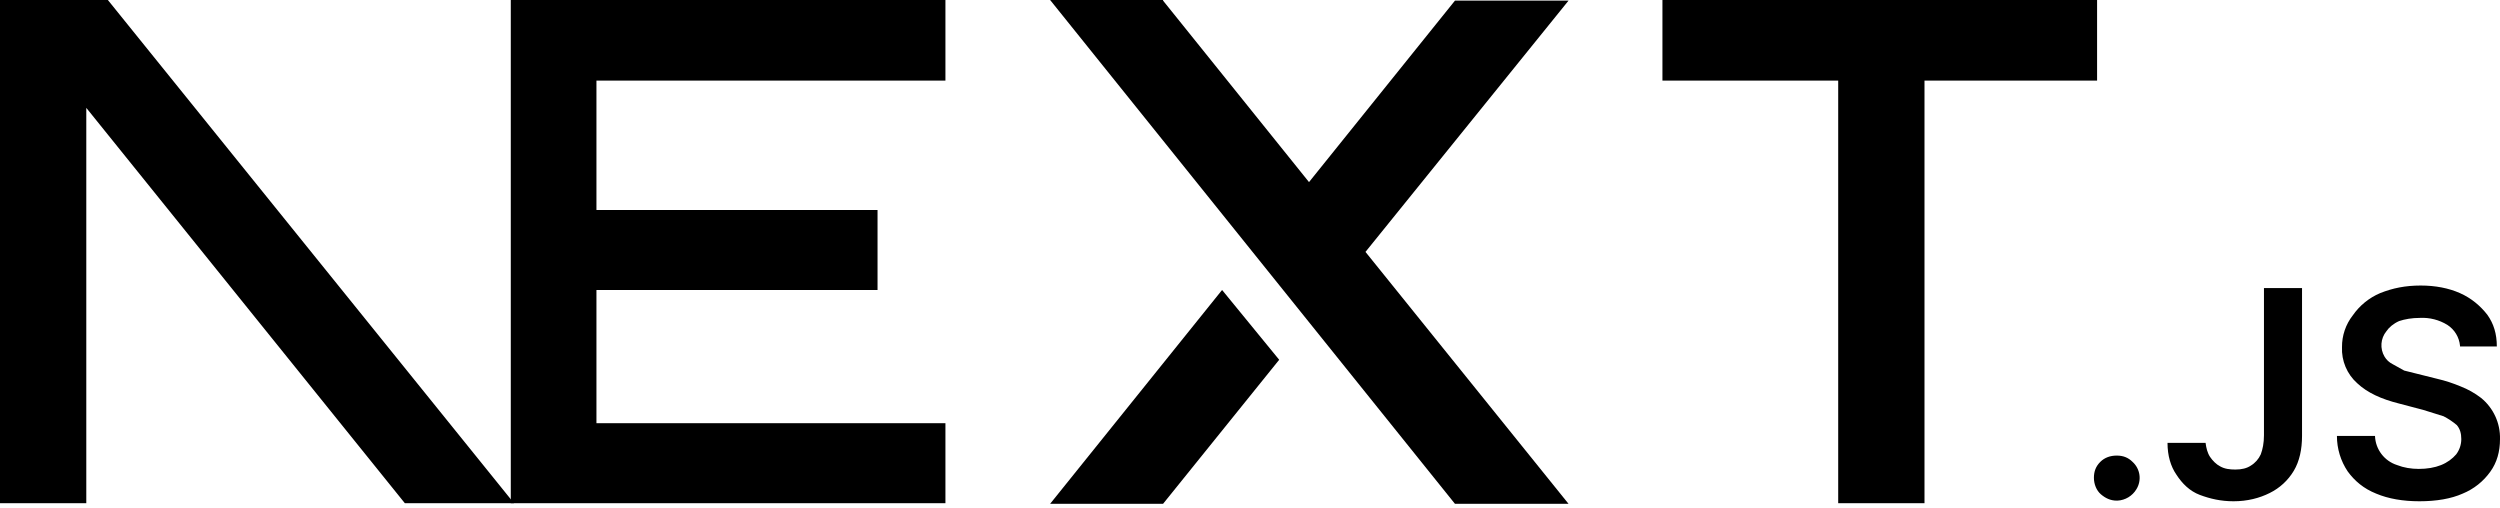
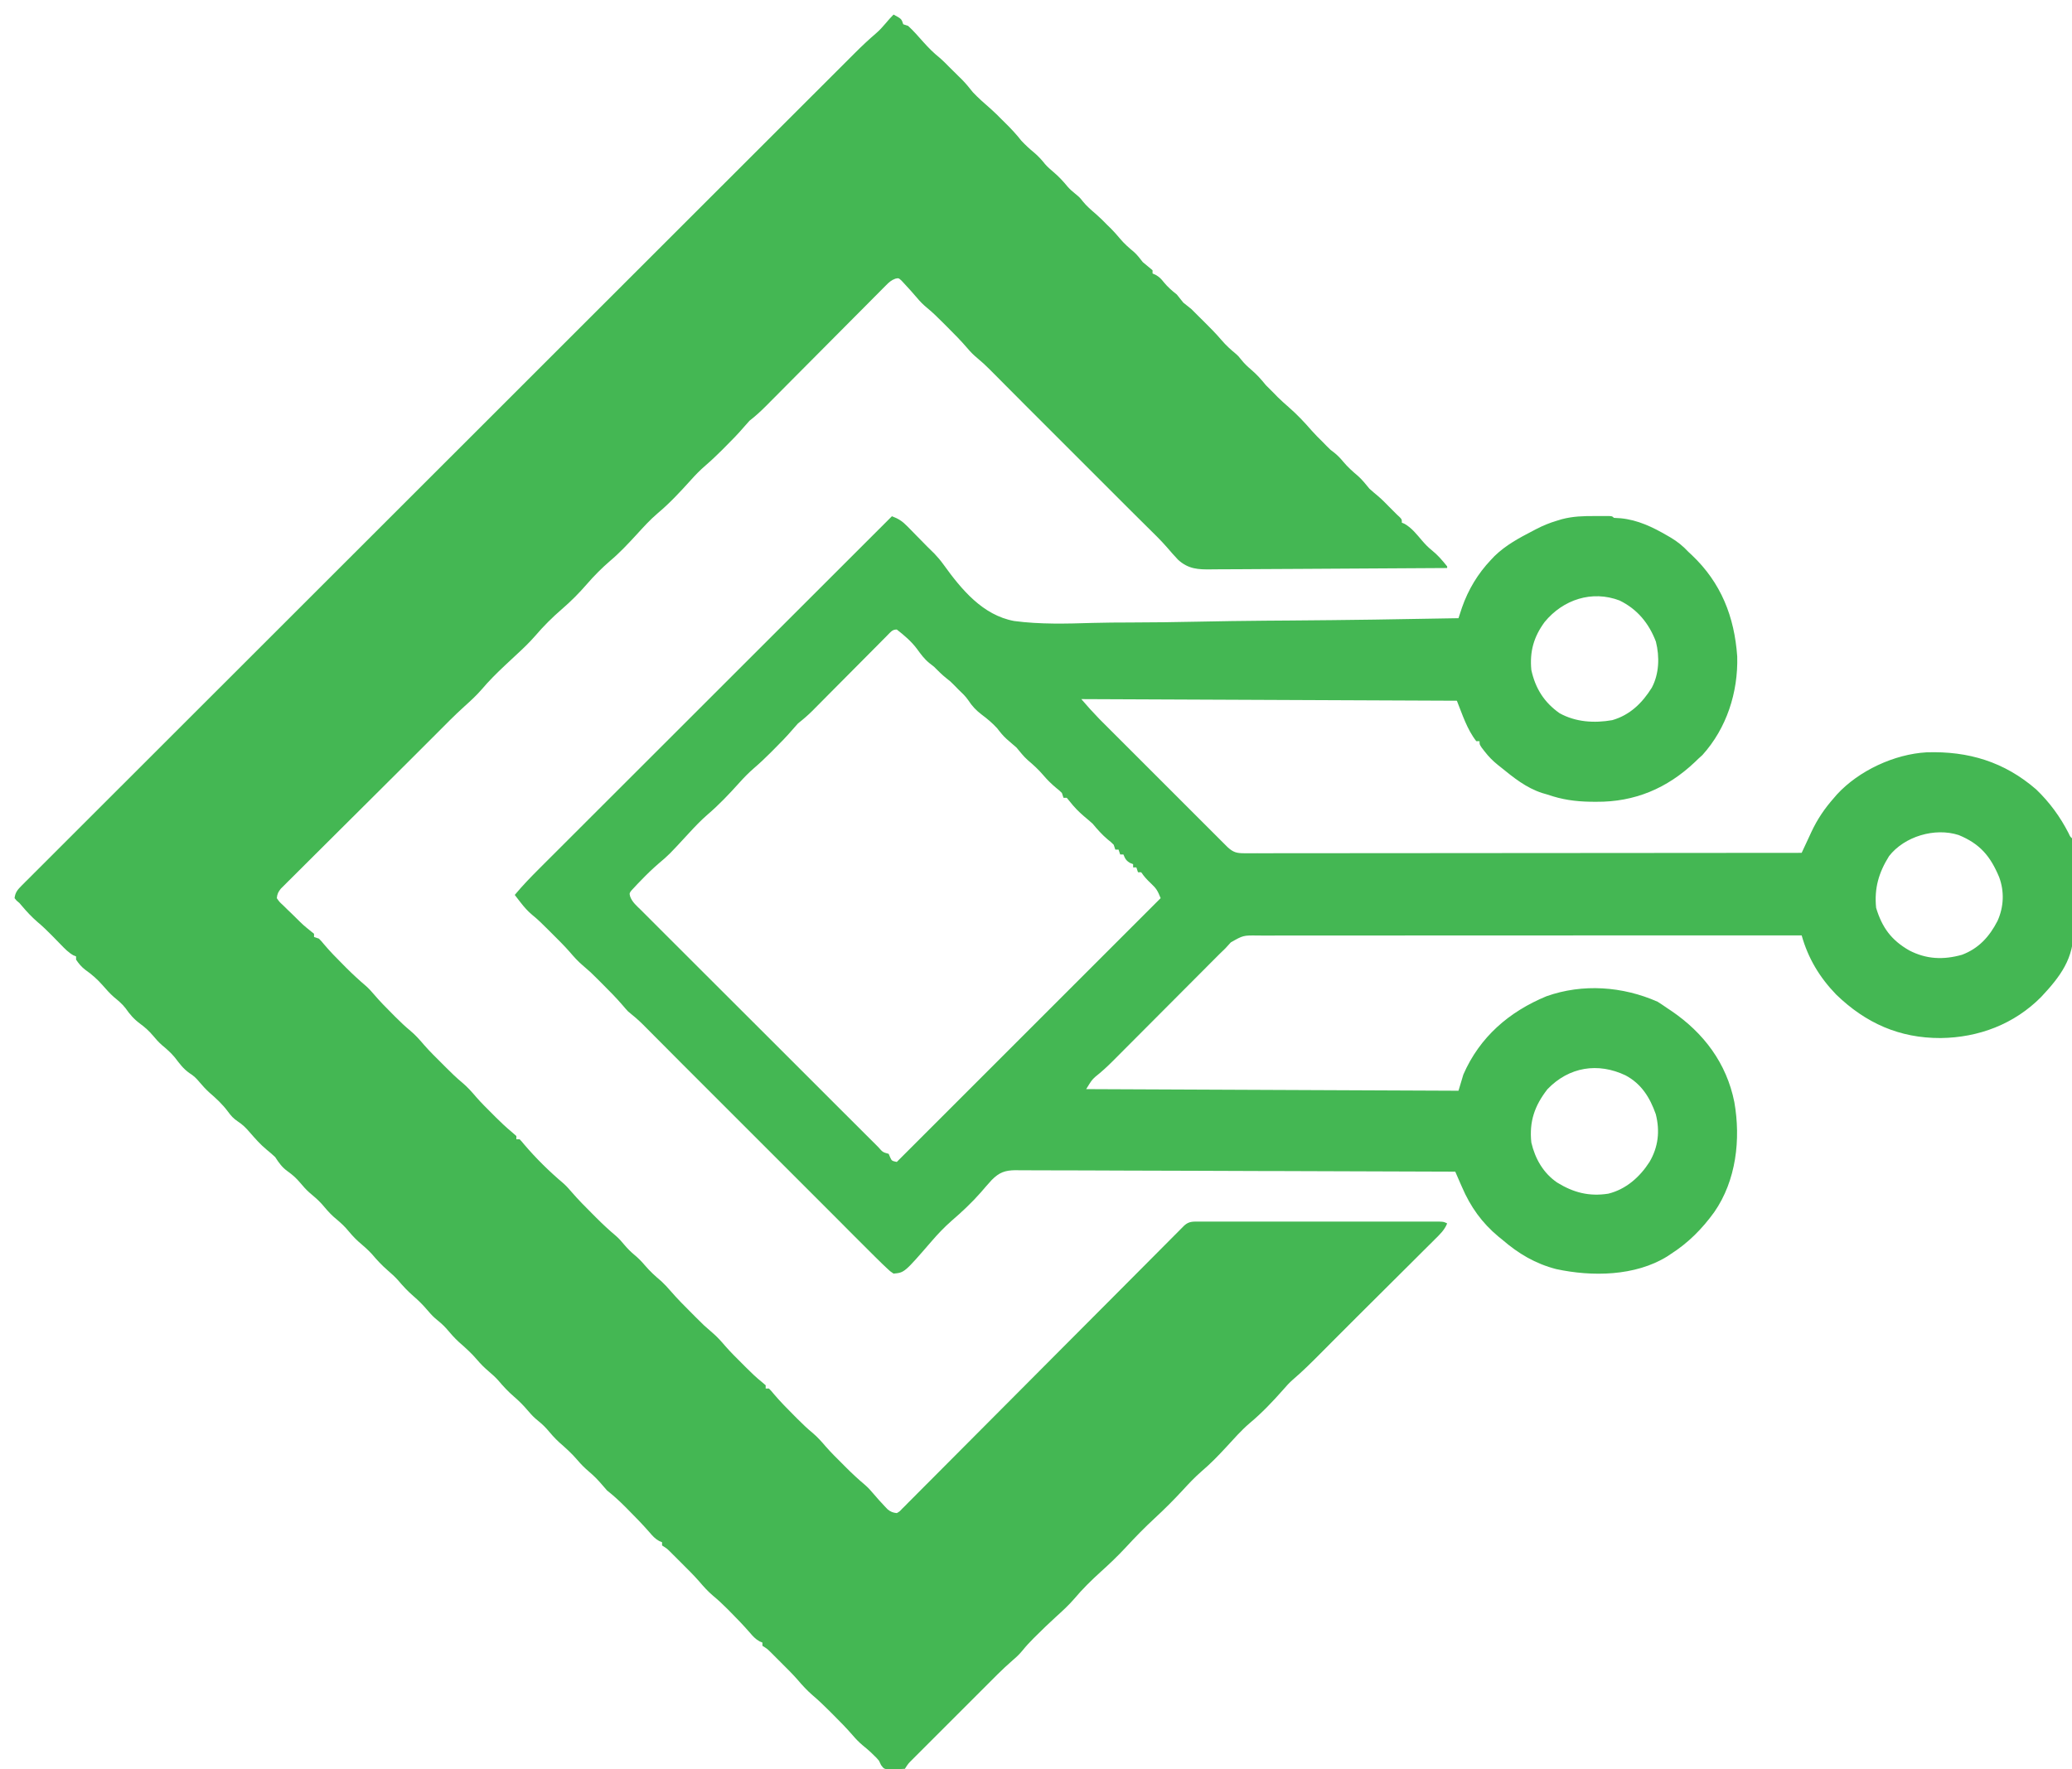
- <svg xmlns="http://www.w3.org/2000/svg" fill="none" viewBox="0 0 394 80">
-   <path fill="#000" d="M262 0h68.5v12.7h-27.2v66.6h-13.6V12.7H262V0ZM149 0v12.7H94v20.4h44.3v12.6H94v21h55v12.6H80.5V0h68.7zm34.3 0h-17.8l63.8 79.4h17.9l-32-39.7 32-39.6h-17.9l-23 28.6-23-28.6zm18.3 56.7-9-11-27.1 33.7h17.8l18.3-22.7z" />
-   <path fill="#000" d="M81 79.3 17 0H0v79.3h13.6V17l50.2 62.3H81Zm252.6-.4c-1 0-1.8-.4-2.5-1s-1.1-1.6-1.1-2.6.3-1.8 1-2.5 1.6-1 2.6-1 1.8.3 2.5 1a3.4 3.4 0 0 1 .6 4.3 3.7 3.7 0 0 1-3 1.8zm23.2-33.5h6v23.3c0 2.1-.4 4-1.3 5.5a9.1 9.1 0 0 1-3.8 3.5c-1.6.8-3.5 1.3-5.7 1.3-2 0-3.7-.4-5.3-1s-2.8-1.8-3.7-3.2c-.9-1.3-1.4-3-1.4-5h6c.1.8.3 1.6.7 2.2s1 1.2 1.6 1.5c.7.4 1.5.5 2.4.5 1 0 1.8-.2 2.4-.6a4 4 0 0 0 1.6-1.8c.3-.8.5-1.8.5-3V45.5zm30.9 9.1a4.4 4.4 0 0 0-2-3.3 7.5 7.5 0 0 0-4.3-1.1c-1.3 0-2.4.2-3.3.5-.9.4-1.6 1-2 1.6a3.5 3.5 0 0 0-.3 4c.3.5.7.9 1.3 1.2l1.8 1 2 .5 3.2.8c1.3.3 2.5.7 3.7 1.2a13 13 0 0 1 3.2 1.8 8.1 8.1 0 0 1 3 6.5c0 2-.5 3.7-1.5 5.1a10 10 0 0 1-4.4 3.5c-1.8.8-4.1 1.2-6.8 1.2-2.6 0-4.9-.4-6.8-1.2-2-.8-3.4-2-4.5-3.5a10 10 0 0 1-1.7-5.6h6a5 5 0 0 0 3.5 4.6c1 .4 2.2.6 3.4.6 1.3 0 2.5-.2 3.5-.6 1-.4 1.8-1 2.4-1.7a4 4 0 0 0 .8-2.4c0-.9-.2-1.6-.7-2.2a11 11 0 0 0-2.1-1.4l-3.2-1-3.8-1c-2.8-.7-5-1.7-6.6-3.2a7.2 7.2 0 0 1-2.4-5.7 8 8 0 0 1 1.7-5 10 10 0 0 1 4.3-3.5c2-.8 4-1.2 6.4-1.2 2.3 0 4.4.4 6.2 1.2 1.8.8 3.2 2 4.3 3.4 1 1.4 1.5 3 1.5 5h-5.8z" />
+ <svg xmlns="http://www.w3.org/2000/svg" version="1.1" width="1280" height="1093">
+   <path d="M0 0 C4.88 2.63 4.88 2.63 6 6 C6.99 6.33 7.98 6.66 9 7 C12.38 10.09 15.34 13.51 18.38 16.94 C21.5 20.43 24.64 23.62 28.3 26.55 C30.67 28.57 32.81 30.79 35 33 C35.84 33.83 36.67 34.65 37.54 35.5 C38.37 36.33 39.2 37.15 40.06 38 C40.9 38.83 41.74 39.65 42.6 40.5 C44.9 42.9 46.95 45.39 49 48 C52.49 51.69 56.26 54.99 60.09 58.32 C62.5 60.45 64.75 62.7 67 65 C67.64 65.63 68.28 66.26 68.94 66.91 C72.55 70.46 75.88 74.01 79 78 C81.55 80.69 84.12 83.1 87 85.44 C89.55 87.62 91.51 89.79 93.59 92.4 C95.24 94.27 97.04 95.83 98.94 97.44 C102.18 100.19 104.87 103.1 107.56 106.38 C108.98 107.98 110.45 109.29 112.12 110.62 C115 113 115 113 116.88 115.38 C119.33 118.41 122.09 120.77 125.05 123.3 C127.49 125.42 129.75 127.69 132 130 C132.8 130.78 133.61 131.57 134.44 132.38 C136.37 134.35 138.12 136.32 139.88 138.44 C142.47 141.52 145.31 144.04 148.41 146.6 C150.57 148.5 152.21 150.75 154 153 C155.07 153.92 156.15 154.81 157.25 155.69 C158.16 156.45 159.07 157.21 160 158 C160 158.66 160 159.32 160 160 C160.6 160.26 161.2 160.52 161.82 160.79 C164.15 162.08 165.3 163.29 166.94 165.38 C169.38 168.36 171.97 170.61 175 173 C176.33 174.67 177.67 176.33 179 178 C180.65 179.35 182.32 180.69 184 182 C185.68 183.66 187.34 185.32 189 187 C189.8 187.79 190.6 188.58 191.43 189.39 C195.32 193.24 199.14 197.08 202.69 201.25 C205.38 204.4 208.26 207.01 211.45 209.64 C213 211 213 211 214.94 213.44 C216.82 215.78 218.66 217.5 220.94 219.44 C224.4 222.4 227.15 225.46 230 229 C231.65 230.69 233.31 232.35 235 234 C235.76 234.78 236.53 235.57 237.31 236.38 C239.49 238.5 241.7 240.51 244 242.5 C249.2 247.02 253.8 251.88 258.3 257.08 C260.44 259.49 262.69 261.75 265 264 C265.83 264.85 266.65 265.69 267.5 266.56 C269.91 269 269.91 269 272.44 270.88 C274.56 272.63 276.08 274.21 277.81 276.31 C280.63 279.71 283.77 282.46 287.12 285.31 C289.71 287.64 291.78 290.33 294 293 C295.73 294.57 297.51 296.07 299.3 297.56 C301.68 299.57 303.83 301.77 306 304 C306.87 304.87 307.73 305.73 308.62 306.62 C309.41 307.41 310.19 308.19 311 309 C311.9 309.84 311.9 309.84 312.81 310.69 C314 312 314 312 314 314 C314.84 314.34 314.84 314.34 315.69 314.69 C320.13 317.21 323.21 321.23 326.5 325.06 C328.43 327.3 330.18 329.15 332.5 331 C336.13 333.9 339.11 337.37 342 341 C342 341.33 342 341.66 342 342 C321.42 342.16 300.85 342.29 280.27 342.36 C270.72 342.4 261.17 342.45 251.61 342.53 C243.28 342.6 234.95 342.64 226.62 342.66 C222.21 342.67 217.81 342.69 213.4 342.74 C209.24 342.79 205.09 342.8 200.94 342.79 C199.42 342.79 197.9 342.81 196.38 342.83 C188.15 342.97 182.08 342.66 175.75 336.87 C173.41 334.37 171.11 331.84 168.91 329.2 C164.98 324.67 160.63 320.53 156.38 316.31 C155.45 315.39 154.52 314.47 153.56 313.51 C151.84 311.8 150.11 310.08 148.38 308.37 C145.92 305.92 143.46 303.46 141 301 C140.08 300.08 139.16 299.16 138.22 298.22 C87.87 247.87 87.87 247.87 86.4 246.4 C85.09 245.09 83.79 243.79 82.48 242.49 C80.24 240.24 78.01 238 75.78 235.75 C73.61 233.57 71.44 231.39 69.27 229.22 C68.13 228.07 67 226.93 65.86 225.78 C64.2 224.11 62.54 222.45 60.88 220.78 C60.38 220.28 59.88 219.77 59.36 219.25 C56.94 216.83 54.49 214.54 51.84 212.37 C49.51 210.42 47.62 208.59 45.69 206.26 C41.67 201.55 37.33 197.18 32.94 192.81 C32.16 192.03 31.38 191.25 30.58 190.45 C27.37 187.24 24.17 184.06 20.65 181.19 C18.36 179.3 16.51 177.47 14.62 175.19 C12.07 172.22 9.5 169.29 6.81 166.44 C5.86 165.41 5.86 165.41 4.89 164.37 C3.13 162.77 3.13 162.77 1.11 163.21 C-1.42 164.16 -2.7 165.33 -4.6 167.24 C-5.3 167.94 -5.99 168.63 -6.71 169.35 C-7.46 170.11 -8.22 170.88 -8.99 171.67 C-9.8 172.47 -10.6 173.28 -11.42 174.1 C-14.08 176.77 -16.73 179.44 -19.37 182.11 C-21.21 183.96 -23.06 185.81 -24.9 187.66 C-29.26 192.04 -33.62 196.42 -37.97 200.81 C-46.22 209.13 -54.49 217.43 -62.75 225.73 C-65.46 228.46 -68.17 231.19 -70.88 233.92 C-72.55 235.59 -74.21 237.27 -75.88 238.94 C-77 240.08 -77 240.08 -78.16 241.25 C-81.63 244.73 -85.09 248 -89 251 C-90.14 252.22 -91.25 253.47 -92.32 254.75 C-96 259.05 -99.92 263.07 -103.94 267.06 C-104.6 267.73 -105.27 268.4 -105.95 269.09 C-109.26 272.39 -112.62 275.58 -116.17 278.64 C-119.49 281.5 -122.4 284.48 -125.31 287.75 C-131.78 294.93 -138.39 302.04 -145.81 308.25 C-150.53 312.26 -154.63 316.85 -158.81 321.41 C-163.97 327.02 -169.17 332.58 -175 337.5 C-180.19 341.99 -184.95 346.74 -189.44 351.94 C-194.24 357.49 -199.37 362.64 -204.94 367.44 C-210.79 372.49 -216.23 377.91 -221.25 383.79 C-225.03 388.14 -229.14 392.04 -233.38 395.94 C-234.88 397.34 -236.39 398.75 -237.89 400.15 C-238.6 400.82 -239.32 401.48 -240.05 402.17 C-245.05 406.86 -249.88 411.64 -254.31 416.88 C-257.61 420.71 -261.26 424.05 -265.02 427.43 C-271.32 433.13 -277.27 439.19 -283.25 445.23 C-288.41 450.44 -293.61 455.6 -298.81 460.77 C-307.74 469.64 -316.65 478.52 -325.56 487.41 C-330.95 492.78 -336.35 498.15 -341.75 503.52 C-346.47 508.21 -351.19 512.91 -355.9 517.61 C-358.39 520.1 -360.88 522.58 -363.38 525.06 C-366.16 527.82 -368.93 530.59 -371.7 533.36 C-372.53 534.18 -373.36 535 -374.22 535.85 C-374.97 536.6 -375.72 537.36 -376.5 538.14 C-377.15 538.79 -377.81 539.44 -378.49 540.12 C-380.11 542.14 -380.75 543.42 -381 546 C-379.43 548.28 -379.43 548.28 -377.08 550.44 C-376.24 551.27 -375.4 552.1 -374.53 552.96 C-373.18 554.25 -373.18 554.25 -371.81 555.56 C-370.94 556.43 -370.06 557.29 -369.15 558.18 C-364.64 562.65 -364.64 562.65 -359.71 566.64 C-359.15 567.09 -358.58 567.54 -358 568 C-358 568.66 -358 569.32 -358 570 C-357.01 570.33 -356.02 570.66 -355 571 C-353.45 572.56 -353.45 572.56 -351.81 574.56 C-348.09 578.94 -344.14 583.01 -340.06 587.06 C-339.4 587.73 -338.73 588.4 -338.05 589.09 C-334.09 593.04 -330.03 596.79 -325.77 600.41 C-324 602 -322.47 603.68 -320.94 605.5 C-317.33 609.75 -313.44 613.68 -309.5 617.62 C-308.56 618.58 -308.56 618.58 -307.59 619.54 C-304.65 622.48 -301.68 625.31 -298.47 627.96 C-295.25 630.66 -292.6 633.67 -289.88 636.86 C-286.43 640.79 -282.7 644.44 -279 648.12 C-278.23 648.9 -277.46 649.67 -276.67 650.46 C-273.34 653.79 -270.01 657.05 -266.38 660.05 C-263.17 662.74 -260.52 665.74 -257.81 668.92 C-254.71 672.48 -251.35 675.79 -248 679.12 C-247.33 679.8 -246.65 680.48 -245.96 681.18 C-242.74 684.39 -239.5 687.46 -236 690.37 C-235.01 691.24 -234.02 692.1 -233 693 C-233 693.66 -233 694.32 -233 695 C-232.34 695 -231.68 695 -231 695 C-229.77 696.26 -229.77 696.26 -228.25 698.12 C-220.85 706.83 -212.58 714.95 -203.85 722.32 C-202.01 723.99 -200.44 725.73 -198.84 727.62 C-194.77 732.34 -190.41 736.73 -186 741.12 C-185.23 741.9 -184.46 742.67 -183.67 743.46 C-179.73 747.4 -175.73 751.15 -171.47 754.72 C-169.59 756.35 -168.01 758.14 -166.44 760.06 C-164.37 762.5 -162.48 764.43 -160 766.5 C-157.55 768.54 -155.72 770.41 -153.69 772.81 C-150.54 776.51 -147.13 779.64 -143.41 782.75 C-141.38 784.65 -139.62 786.55 -137.82 788.64 C-133.58 793.55 -129.03 798.12 -124.44 802.69 C-123.61 803.52 -122.79 804.34 -121.94 805.2 C-117.07 810.08 -117.07 810.08 -111.85 814.58 C-108.85 817.13 -106.43 819.87 -103.88 822.85 C-100.57 826.63 -97 830.15 -93.44 833.69 C-92.71 834.42 -91.98 835.15 -91.23 835.91 C-88.08 839.05 -84.95 842.11 -81.47 844.89 C-80.66 845.59 -79.84 846.28 -79 847 C-79 847.66 -79 848.32 -79 849 C-78.34 849 -77.68 849 -77 849 C-75.57 850.44 -75.57 850.44 -73.91 852.46 C-69.97 857.09 -65.75 861.4 -61.44 865.69 C-60.71 866.42 -59.98 867.15 -59.23 867.91 C-56.21 870.92 -53.22 873.82 -49.91 876.52 C-46.89 879.09 -44.45 881.84 -41.88 884.85 C-38.59 888.61 -35.04 892.11 -31.5 895.62 C-30.78 896.35 -30.06 897.07 -29.32 897.82 C-25.5 901.63 -21.61 905.25 -17.48 908.71 C-15.64 910.32 -14.06 912.06 -12.5 913.94 C-10.16 916.67 -7.8 919.35 -5.31 921.94 C-4.77 922.5 -4.23 923.07 -3.68 923.65 C-1.71 925.23 -0.5 925.7 2 926 C3.74 925 3.74 925 5.28 923.33 C6.23 922.4 6.23 922.4 7.19 921.45 C7.88 920.75 8.56 920.05 9.26 919.33 C10.36 918.24 10.36 918.24 11.48 917.12 C13.95 914.66 16.4 912.18 18.85 909.7 C20.61 907.93 22.37 906.17 24.14 904.41 C27.94 900.61 31.73 896.8 35.51 892.99 C40.99 887.47 46.47 881.96 51.97 876.46 C60.88 867.54 69.78 858.6 78.67 849.65 C87.31 840.97 95.95 832.28 104.59 823.61 C105.12 823.07 105.66 822.54 106.21 821.99 C112.02 816.16 117.83 810.33 123.64 804.5 C125.18 802.95 126.72 801.41 128.26 799.86 C129.27 798.84 130.29 797.83 131.31 796.81 C137.77 790.32 144.24 783.83 150.7 777.33 C154.4 773.61 158.1 769.89 161.8 766.18 C163.52 764.45 165.24 762.72 166.97 760.98 C169.3 758.63 171.65 756.27 173.99 753.92 C175.02 752.88 175.02 752.88 176.08 751.82 C176.7 751.19 177.33 750.57 177.97 749.92 C178.51 749.38 179.05 748.83 179.61 748.27 C182.62 745.52 185.23 745.87 189.19 745.87 C189.83 745.87 190.47 745.87 191.13 745.87 C193.29 745.86 195.45 745.87 197.61 745.87 C199.15 745.87 200.7 745.87 202.24 745.87 C206.44 745.86 210.64 745.86 214.84 745.87 C219.23 745.87 223.62 745.87 228.01 745.86 C235.38 745.86 242.75 745.86 250.12 745.87 C258.65 745.88 267.18 745.87 275.71 745.87 C283.03 745.86 290.34 745.86 297.65 745.87 C302.03 745.87 306.4 745.87 310.77 745.86 C314.88 745.86 318.99 745.86 323.11 745.87 C324.62 745.87 326.13 745.87 327.64 745.87 C329.7 745.86 331.76 745.87 333.81 745.87 C334.97 745.87 336.12 745.87 337.31 745.87 C340 746 340 746 342 747 C340.39 751.02 337.55 753.71 334.53 756.7 C333.97 757.26 333.41 757.82 332.84 758.39 C330.99 760.23 329.14 762.07 327.29 763.9 C326.01 765.18 324.72 766.47 323.44 767.75 C320.05 771.13 316.66 774.5 313.27 777.87 C309.83 781.29 306.39 784.71 302.96 788.14 C297.4 793.68 291.84 799.21 286.28 804.74 C281.35 809.64 276.44 814.56 271.54 819.49 C269.97 821.08 268.39 822.66 266.81 824.25 C265.73 825.33 264.66 826.41 263.58 827.49 C258.08 833.04 252.56 838.5 246.62 843.58 C244.47 845.46 242.61 847.52 240.75 849.69 C234.33 856.96 227.58 864.09 220.12 870.31 C214.75 874.88 210.12 880.23 205.34 885.4 C200.53 890.61 195.64 895.64 190.24 900.22 C186.05 903.87 182.31 907.84 178.56 911.94 C173.06 917.89 167.39 923.56 161.44 929.06 C155.13 934.89 149.21 940.95 143.39 947.27 C138.5 952.55 133.34 957.43 128 962.26 C122.24 967.48 116.69 972.92 111.69 978.88 C108.17 982.99 104.2 986.58 100.2 990.21 C96.04 994.01 91.99 997.9 88 1001.88 C87.47 1002.4 86.95 1002.92 86.4 1003.46 C83.99 1005.88 81.77 1008.28 79.62 1010.95 C77.81 1013.16 75.91 1014.98 73.72 1016.82 C67.13 1022.53 61.07 1028.79 54.91 1034.96 C53.56 1036.31 52.2 1037.66 50.85 1039.02 C48.03 1041.84 45.21 1044.66 42.39 1047.48 C38.77 1051.1 35.15 1054.72 31.53 1058.34 C28.74 1061.12 25.95 1063.91 23.17 1066.7 C21.83 1068.04 20.5 1069.37 19.16 1070.71 C17.3 1072.56 15.44 1074.42 13.59 1076.28 C13.03 1076.84 12.48 1077.39 11.91 1077.96 C9.11 1080.72 9.11 1080.72 7 1084 C4.9 1084.13 2.79 1084.23 0.69 1084.31 C-0.48 1084.37 -1.66 1084.43 -2.86 1084.49 C-6 1084 -6 1084 -7.71 1081.7 C-8.14 1080.81 -8.56 1079.92 -9 1079 C-10.58 1077.14 -10.58 1077.14 -12.31 1075.5 C-13.23 1074.6 -13.23 1074.6 -14.18 1073.68 C-15.73 1072.25 -17.36 1070.9 -19 1069.56 C-21.36 1067.55 -23.18 1065.71 -25.16 1063.38 C-29.06 1058.87 -33.21 1054.64 -37.44 1050.44 C-38.51 1049.36 -38.51 1049.36 -39.6 1048.27 C-43 1044.87 -46.43 1041.59 -50.1 1038.47 C-53.46 1035.58 -56.31 1032.46 -59.17 1029.09 C-62.52 1025.26 -66.15 1021.71 -69.75 1018.12 C-70.5 1017.37 -71.26 1016.61 -72.04 1015.83 C-72.76 1015.1 -73.49 1014.38 -74.23 1013.63 C-74.89 1012.98 -75.54 1012.33 -76.21 1011.66 C-78.1 1009.82 -78.1 1009.82 -81 1008 C-81 1007.34 -81 1006.68 -81 1006 C-81.58 1005.76 -82.16 1005.52 -82.76 1005.27 C-85.42 1003.76 -86.89 1002.08 -88.88 999.75 C-92.81 995.26 -96.9 990.97 -101.12 986.75 C-101.7 986.17 -102.27 985.59 -102.86 985 C-105.65 982.22 -108.46 979.58 -111.49 977.08 C-114.71 974.36 -117.38 971.36 -120.11 968.16 C-123.63 964.13 -127.46 960.4 -131.25 956.62 C-132.05 955.82 -132.85 955.01 -133.68 954.18 C-134.45 953.41 -135.22 952.64 -136.02 951.85 C-136.71 951.16 -137.4 950.47 -138.12 949.75 C-140.08 947.83 -140.08 947.83 -143 946 C-143 945.34 -143 944.68 -143 944 C-143.58 943.76 -144.17 943.51 -144.77 943.26 C-147.39 941.78 -148.81 940.17 -150.75 937.88 C-155.08 932.94 -159.61 928.27 -164.25 923.62 C-164.94 922.94 -165.62 922.25 -166.33 921.53 C-169.75 918.12 -173.21 915 -177 912 C-178.14 910.76 -179.24 909.49 -180.31 908.19 C-182.72 905.37 -185.17 902.89 -188 900.5 C-190.72 898.2 -193.08 895.85 -195.38 893.12 C-198.79 889.09 -202.62 885.71 -206.58 882.23 C-209.42 879.61 -211.87 876.78 -214.36 873.83 C-216.47 871.48 -218.82 869.56 -221.26 867.55 C-223.15 865.87 -224.74 864.06 -226.38 862.12 C-228.9 859.15 -231.54 856.55 -234.5 854 C-238.11 850.88 -241.18 847.58 -244.25 843.93 C-246.05 841.94 -247.95 840.23 -250 838.5 C-252.72 836.2 -255.08 833.85 -257.38 831.12 C-260.79 827.09 -264.62 823.71 -268.58 820.23 C-271.42 817.61 -273.87 814.78 -276.36 811.83 C-278.47 809.48 -280.82 807.56 -283.26 805.55 C-285.15 803.87 -286.74 802.06 -288.38 800.12 C-290.9 797.15 -293.54 794.55 -296.5 792 C-300.09 788.9 -303.13 785.62 -306.19 782 C-308.16 779.82 -310.27 777.93 -312.5 776 C-316.09 772.9 -319.13 769.62 -322.19 766 C-324.84 763.07 -327.83 760.58 -330.81 758 C-333.54 755.5 -335.87 752.76 -338.25 749.93 C-340.64 747.29 -343.32 745.08 -346.03 742.78 C-348.68 740.38 -350.91 737.7 -353.22 734.97 C-355.62 732.32 -358.3 730.09 -361.03 727.79 C-363.05 725.96 -364.76 724.03 -366.5 721.94 C-368.86 719.14 -371.2 716.99 -374.19 714.88 C-377.75 712.35 -379.62 709.69 -382 706 C-383.7 704.39 -385.47 702.91 -387.28 701.42 C-391.25 698.14 -394.58 694.33 -397.94 690.44 C-400.26 687.78 -402.09 685.94 -405.06 684 C-407.92 682.06 -409.23 680.55 -411.25 677.81 C-414.57 673.33 -418.37 669.85 -422.58 666.2 C-424.84 664.15 -426.79 662.03 -428.75 659.69 C-430.79 657.25 -432.21 655.86 -434.94 654.12 C-438.78 651.46 -441.09 648.21 -443.93 644.52 C-446.39 641.53 -449.1 639.17 -452.07 636.71 C-454.07 634.94 -455.73 633.06 -457.44 631 C-459.92 628.05 -462.46 625.78 -465.56 623.5 C-469.34 620.69 -471.81 617.8 -474.48 613.96 C-476.62 611.2 -479.19 609.14 -481.86 606.92 C-484.29 604.74 -486.37 602.39 -488.5 599.94 C-491.82 596.15 -495.17 593.2 -499.27 590.31 C-501.65 588.51 -503.35 586.47 -505 584 C-505 583.34 -505 582.68 -505 582 C-505.55 581.78 -506.1 581.56 -506.66 581.33 C-509.74 579.58 -512 577.21 -514.44 574.69 C-514.9 574.21 -515.37 573.74 -515.85 573.25 C-517.23 571.84 -518.62 570.42 -520 569 C-522.86 566.09 -525.74 563.31 -528.88 560.69 C-532.4 557.64 -535.46 554.36 -538.46 550.8 C-539.95 548.96 -539.95 548.96 -541.76 547.52 C-542.17 547.02 -542.58 546.52 -543 546 C-542.6 542.39 -541.04 540.66 -538.52 538.14 C-537.77 537.39 -537.01 536.63 -536.24 535.84 C-534.98 534.6 -534.98 534.6 -533.7 533.33 C-532.82 532.44 -531.93 531.55 -531.02 530.63 C-528.55 528.15 -526.07 525.68 -523.58 523.21 C-520.89 520.53 -518.21 517.83 -515.52 515.14 C-510.81 510.42 -506.09 505.71 -501.37 501 C-494.34 493.99 -487.33 486.97 -480.32 479.96 C-468.52 468.15 -456.72 456.36 -444.91 444.56 C-433.21 432.88 -421.51 421.19 -409.82 409.5 C-409.09 408.77 -408.37 408.04 -407.62 407.3 C-404.67 404.35 -401.72 401.4 -398.77 398.45 C-371.87 371.55 -344.97 344.66 -318.06 317.78 C-292.65 292.39 -267.25 267.01 -241.85 241.61 C-241.07 240.83 -240.29 240.05 -239.48 239.24 C-236.33 236.09 -233.18 232.94 -230.03 229.79 C-228.45 228.22 -226.88 226.64 -225.31 225.07 C-223.74 223.51 -222.18 221.94 -220.61 220.37 C-195.65 195.42 -170.69 170.46 -145.72 145.51 C-138.41 138.21 -131.1 130.9 -123.79 123.59 C-108.41 108.22 -93.03 92.85 -77.65 77.48 C-71.29 71.12 -64.92 64.76 -58.56 58.4 C-53.29 53.13 -48.01 47.86 -42.74 42.59 C-40.08 39.94 -37.42 37.28 -34.77 34.63 C-31.91 31.77 -29.05 28.91 -26.18 26.05 C-25.36 25.23 -24.54 24.4 -23.69 23.56 C-19.47 19.35 -15.18 15.31 -10.65 11.44 C-8.62 9.67 -6.85 7.75 -5.12 5.69 C-3.46 3.71 -1.83 1.83 0 0 Z " fill="#44B753" transform="translate(552,9)" />
+   <path d="M0 0 C4.05 1.51 6.43 3.07 9.47 6.18 C10.29 7 11.11 7.83 11.95 8.69 C12.79 9.55 13.63 10.42 14.5 11.31 C15.34 12.17 16.18 13.02 17.05 13.9 C18.63 15.51 20.2 17.11 21.77 18.72 C23.24 20.22 24.73 21.69 26.26 23.13 C28.36 25.33 30.07 27.37 31.83 29.81 C42.93 45.21 56 61.13 75.51 64.74 C91.52 66.87 107.78 66.42 123.89 65.92 C131.75 65.69 139.6 65.67 147.46 65.65 C161.47 65.62 175.47 65.44 189.48 65.14 C203.06 64.86 216.63 64.65 230.21 64.55 C231.48 64.54 231.48 64.54 232.76 64.53 C236.99 64.5 241.21 64.47 245.44 64.44 C280.3 64.19 315.15 63.68 350 63 C350.2 62.4 350.39 61.79 350.6 61.17 C350.86 60.37 351.12 59.57 351.39 58.75 C351.65 57.96 351.91 57.17 352.18 56.36 C356.03 45.35 361.98 35.45 370 27 C370.74 26.22 371.47 25.45 372.23 24.64 C379.21 17.85 387.42 13.44 396 9 C396.67 8.65 397.35 8.29 398.04 7.93 C402.15 5.8 406.17 4.14 410.62 2.81 C411.69 2.49 412.75 2.17 413.85 1.83 C420.74 0.01 427.23 -0.15 434.31 -0.12 C435.33 -0.13 436.34 -0.13 437.38 -0.14 C438.35 -0.14 439.31 -0.13 440.3 -0.13 C441.18 -0.13 442.06 -0.13 442.96 -0.13 C445 0 445 0 446 1 C447.39 1.11 448.79 1.19 450.19 1.25 C460.81 2.29 469.97 6.71 479.06 12 C479.78 12.41 480.49 12.83 481.23 13.26 C485.38 15.76 488.67 18.42 492 22 C493.04 22.97 493.04 22.97 494.11 23.96 C512.23 41.13 520.46 62.06 522.19 86.68 C522.78 108.85 515.65 130.99 500.69 147.56 C499.8 148.37 498.91 149.17 498 150 C497.33 150.65 496.65 151.31 495.96 151.98 C478.9 168.12 458.83 176.64 435.19 176.44 C433.96 176.43 432.74 176.42 431.48 176.42 C422.03 176.25 413.92 175.1 405 172 C403.92 171.68 402.83 171.37 401.71 171.04 C391.73 167.8 384.04 161.53 376 155 C375.45 154.56 374.9 154.13 374.33 153.68 C371.18 151.14 368.58 148.52 366.12 145.31 C365.53 144.55 364.93 143.78 364.32 142.99 C363 141 363 141 363 139 C362.34 139 361.68 139 361 139 C355.25 131.64 352.42 122.54 349 114 C234.16 113.5 234.16 113.5 117 113 C122.41 119.23 122.41 119.23 128.05 125.18 C128.77 125.9 129.49 126.62 130.23 127.37 C131 128.13 131.76 128.89 132.55 129.68 C133.38 130.51 134.2 131.33 135.05 132.19 C137.76 134.89 140.46 137.6 143.17 140.3 C145.06 142.19 146.95 144.08 148.84 145.97 C152.78 149.92 156.73 153.87 160.68 157.81 C165.24 162.37 169.8 166.93 174.36 171.49 C178.28 175.42 182.21 179.34 186.13 183.27 C188.48 185.61 190.82 187.95 193.16 190.29 C195.76 192.9 198.36 195.5 200.97 198.1 C202.13 199.26 202.13 199.26 203.31 200.45 C204.02 201.15 204.73 201.86 205.46 202.59 C206.07 203.2 206.69 203.82 207.32 204.45 C210.91 207.77 213.07 208.25 217.84 208.25 C219.67 208.25 219.67 208.25 221.55 208.26 C222.91 208.25 224.28 208.25 225.65 208.24 C227.09 208.24 228.54 208.24 229.99 208.25 C233.97 208.25 237.95 208.24 241.94 208.23 C246.23 208.22 250.52 208.23 254.82 208.23 C262.26 208.23 269.7 208.22 277.14 208.21 C287.89 208.2 298.65 208.19 309.41 208.19 C326.86 208.18 344.31 208.17 361.76 208.15 C378.72 208.13 395.67 208.12 412.63 208.11 C413.67 208.11 414.72 208.11 415.79 208.11 C421.03 208.11 426.28 208.1 431.52 208.1 C475.01 208.08 518.51 208.04 562 208 C562.28 207.4 562.55 206.8 562.84 206.19 C564.11 203.44 565.39 200.7 566.68 197.96 C567.33 196.55 567.33 196.55 567.99 195.11 C571.74 187.13 576.16 180.6 582 174 C582.57 173.33 583.14 172.66 583.73 171.98 C597.29 157.21 619.25 147 639.21 145.88 C664.98 145.06 687.18 151.73 706.88 168.81 C715.14 176.74 721.74 185.75 726.94 195.95 C727.84 197.94 727.84 197.94 729 199 C729.14 201.13 729.2 203.27 729.24 205.41 C729.25 206.08 729.27 206.75 729.28 207.44 C729.41 214.51 729.46 221.57 729.51 228.64 C729.54 231.98 729.59 235.32 729.66 238.66 C729.74 242.71 729.78 246.76 729.8 250.81 C729.81 252.34 729.84 253.87 729.88 255.4 C730.32 273.08 721.84 284.37 710 297 C693.31 313.89 671.31 322.16 647.88 322.44 C622.39 322.54 601.56 313.23 583.31 295.56 C573.08 284.97 565.99 273.2 562 259 C517.8 258.97 473.61 258.97 429.41 259.02 C424.19 259.03 418.97 259.04 413.76 259.04 C412.72 259.04 411.68 259.05 410.61 259.05 C393.79 259.06 376.97 259.06 360.15 259.04 C342.89 259.03 325.63 259.04 308.38 259.07 C297.73 259.09 287.08 259.09 276.43 259.07 C269.12 259.05 261.82 259.06 254.52 259.09 C250.31 259.11 246.09 259.11 241.88 259.09 C238.02 259.07 234.16 259.07 230.3 259.11 C228.91 259.12 227.51 259.11 226.12 259.09 C217.02 258.96 217.02 258.96 209.35 263.33 C208.21 264.53 207.09 265.75 206 267 C204.75 268.22 203.5 269.44 202.24 270.65 C200.93 271.96 199.62 273.27 198.32 274.58 C197.24 275.67 197.24 275.67 196.13 276.77 C194.58 278.33 193.03 279.89 191.48 281.45 C189.02 283.92 186.56 286.38 184.1 288.85 C178.88 294.08 173.66 299.32 168.44 304.56 C162.38 310.64 156.33 316.72 150.27 322.79 C147.85 325.21 145.44 327.64 143.02 330.06 C141.53 331.56 140.04 333.05 138.55 334.55 C137.89 335.21 137.23 335.88 136.54 336.57 C133.06 340.05 129.53 343.32 125.66 346.36 C123.36 348.52 123.36 348.52 120 354 C233.85 354.5 233.85 354.5 350 355 C351.49 350.05 351.49 350.05 353 345 C363.1 321.83 381.2 306.19 404.33 296.62 C426.71 288.67 451.4 290.46 473 300 C475.03 301.28 477.03 302.62 479 304 C479.8 304.53 480.6 305.06 481.42 305.61 C501.53 319.27 515.61 338.02 520.4 361.99 C524.46 384.99 521.56 410.49 508 430 C500.46 440.42 491.86 449.09 481 456 C480.33 456.45 479.66 456.9 478.96 457.37 C459.13 469.67 432.42 469.96 410.39 465.22 C397.47 461.88 387.03 455.68 377 447 C375.9 446.11 375.9 446.11 374.77 445.21 C364.45 436.64 357.43 426.75 352.16 414.52 C351.75 413.6 351.35 412.68 350.93 411.73 C349.95 409.49 348.97 407.25 348 405 C312.47 404.84 276.93 404.72 241.4 404.64 C237.2 404.63 233.01 404.62 228.81 404.62 C227.98 404.61 227.14 404.61 226.28 404.61 C212.76 404.58 199.23 404.52 185.71 404.46 C171.84 404.39 157.96 404.36 144.08 404.34 C135.52 404.33 126.96 404.3 118.4 404.24 C112.52 404.21 106.65 404.2 100.78 404.21 C97.39 404.21 94.01 404.2 90.62 404.17 C86.94 404.13 83.27 404.14 79.59 404.16 C77.99 404.13 77.99 404.13 76.36 404.1 C69.79 404.19 66.35 405.45 61.67 410.13 C61.12 410.74 60.57 411.36 60 412 C59.41 412.66 58.81 413.33 58.2 414.01 C57.1 415.28 56 416.55 54.91 417.83 C49.36 424.14 43.24 429.88 36.87 435.36 C32.44 439.25 28.41 443.48 24.56 447.94 C7.73 467.4 7.73 467.4 1 468 C-1.09 466.61 -1.09 466.61 -3.39 464.42 C-4.27 463.59 -5.14 462.76 -6.05 461.9 C-7.03 460.94 -8.02 459.97 -9 459 C-9.53 458.48 -10.06 457.97 -10.6 457.43 C-14.7 453.4 -18.76 449.33 -22.81 445.25 C-24.03 444.03 -25.24 442.81 -26.45 441.6 C-28.67 439.37 -30.89 437.14 -33.11 434.9 C-35.74 432.26 -38.37 429.63 -41 427 C-69.67 398.33 -98.33 369.67 -127 341 C-127.82 340.18 -128.64 339.36 -129.49 338.52 C-131.8 336.2 -134.1 333.89 -136.4 331.57 C-138.67 329.29 -140.94 327.01 -143.21 324.73 C-144.4 323.54 -145.6 322.34 -146.79 321.14 C-148.52 319.39 -150.26 317.65 -152 315.9 C-152.53 315.37 -153.05 314.84 -153.6 314.29 C-156.59 311.3 -159.7 308.64 -163 306 C-164.12 304.81 -165.2 303.58 -166.25 302.32 C-170.3 297.59 -174.65 293.2 -179.06 288.81 C-180.23 287.64 -180.23 287.64 -181.42 286.45 C-186.1 281.76 -186.1 281.76 -191.12 277.45 C-194.12 274.9 -196.54 272.17 -199.09 269.18 C-202.56 265.22 -206.33 261.53 -210.06 257.81 C-211.23 256.64 -211.23 256.64 -212.42 255.45 C-215.61 252.26 -218.77 249.11 -222.29 246.28 C-225.06 243.95 -227.16 241.55 -229.38 238.69 C-230.06 237.8 -230.75 236.92 -231.46 236.01 C-231.97 235.35 -232.48 234.68 -233 234 C-228.18 228.2 -223 222.86 -217.66 217.54 C-216.26 216.14 -216.26 216.14 -214.84 214.71 C-212.26 212.14 -209.69 209.57 -207.11 207 C-204.33 204.22 -201.55 201.44 -198.77 198.66 C-193.96 193.84 -189.14 189.03 -184.33 184.22 C-177.36 177.27 -170.4 170.31 -163.44 163.35 C-152.15 152.06 -140.86 140.77 -129.56 129.49 C-118.59 118.53 -107.62 107.56 -96.66 96.6 C-95.98 95.92 -95.3 95.25 -94.61 94.55 C-91.21 91.16 -87.82 87.77 -84.42 84.37 C-56.29 56.25 -28.14 28.12 0 0 Z M403.25 65.31 C396.47 74.48 393.91 83.67 395 95 C397.47 106.33 402.9 115.02 412.45 121.72 C422.44 127.25 433.91 127.94 445 126 C455.91 122.87 463.51 115.41 469.4 105.98 C473.98 97.43 474.3 86.83 471.95 77.49 C467.61 66.07 460.42 57.39 449.5 52.06 C432.45 45.58 414.64 51.47 403.25 65.31 Z M-2.62 73.38 C-3.11 73.88 -3.6 74.38 -4.1 74.89 C-4.62 75.41 -5.14 75.93 -5.68 76.47 C-7.4 78.2 -9.12 79.94 -10.83 81.67 C-12.03 82.87 -13.22 84.07 -14.42 85.28 C-17.58 88.45 -20.73 91.62 -23.88 94.8 C-28.91 99.87 -33.95 104.94 -38.99 110 C-40.74 111.77 -42.5 113.54 -44.25 115.31 C-45.34 116.41 -46.42 117.5 -47.51 118.59 C-47.99 119.08 -48.47 119.57 -48.97 120.08 C-51.83 122.94 -54.82 125.5 -58 128 C-59.14 129.22 -60.25 130.47 -61.32 131.75 C-65 136.05 -68.92 140.07 -72.94 144.06 C-73.6 144.73 -74.27 145.4 -74.95 146.09 C-78.26 149.39 -81.62 152.58 -85.17 155.63 C-88.51 158.51 -91.44 161.52 -94.38 164.81 C-100.53 171.65 -106.83 178.3 -113.83 184.29 C-118.03 187.94 -121.8 191.9 -125.56 196 C-137.78 209.25 -137.78 209.25 -144 214.5 C-147.85 217.83 -151.48 221.32 -155 225 C-155.67 225.69 -156.34 226.37 -157.03 227.08 C-157.68 227.77 -158.33 228.47 -159 229.19 C-159.9 230.14 -159.9 230.14 -160.81 231.11 C-162.22 232.91 -162.22 232.91 -161.73 234.93 C-160.47 238.49 -157.57 240.84 -154.93 243.44 C-153.97 244.41 -153.97 244.41 -152.99 245.39 C-150.84 247.56 -148.67 249.71 -146.51 251.87 C-144.96 253.41 -143.42 254.96 -141.88 256.51 C-137.68 260.72 -133.47 264.91 -129.26 269.11 C-124.87 273.49 -120.48 277.89 -116.09 282.28 C-108.72 289.65 -101.34 297.02 -93.96 304.38 C-86.36 311.96 -78.76 319.55 -71.17 327.14 C-62.04 336.29 -52.89 345.43 -43.74 354.56 C-40.25 358.06 -36.75 361.55 -33.26 365.05 C-29.15 369.16 -25.03 373.27 -20.91 377.37 C-19.4 378.88 -17.88 380.39 -16.37 381.91 C-14.32 383.96 -12.26 386.02 -10.19 388.07 C-9.59 388.67 -8.99 389.28 -8.36 389.91 C-5.68 392.98 -5.68 392.98 -2 394 C-1.73 394.64 -1.46 395.28 -1.19 395.94 C-0.11 398.33 -0.11 398.33 3 399 C56.79 345.21 110.58 291.42 166 236 C164.18 231.45 163.36 230.02 160 226.88 C157.61 224.62 155.84 222.76 154 220 C153.34 220 152.68 220 152 220 C151.67 219.01 151.34 218.02 151 217 C150.34 217 149.68 217 149 217 C149 216.34 149 215.68 149 215 C148.38 214.75 147.76 214.5 147.12 214.25 C144.65 212.79 144.05 211.62 143 209 C142.34 209 141.68 209 141 209 C140.67 208.01 140.34 207.02 140 206 C139.34 206 138.68 206 138 206 C137.67 205.01 137.34 204.02 137 203 C135.31 201.32 135.31 201.32 133.25 199.69 C129.74 196.72 126.94 193.54 124 190 C122.27 188.43 120.49 186.93 118.7 185.44 C115.38 182.63 112.48 179.62 109.81 176.19 C109.21 175.47 108.62 174.74 108 174 C107.34 174 106.68 174 106 174 C105.67 173.01 105.34 172.02 105 171 C103.37 169.39 103.37 169.39 101.38 167.81 C98.48 165.37 95.94 162.89 93.5 160 C90.54 156.5 87.32 153.6 83.84 150.65 C81.27 148.34 79.21 145.65 77 143 C74.98 141.18 72.92 139.42 70.85 137.66 C68.6 135.64 66.83 133.4 65 131 C62.06 127.81 58.97 125.2 55.5 122.62 C51.96 119.93 49.52 117.33 47.11 113.62 C45.38 111.1 43.21 109.1 41 107 C40.17 106.15 39.35 105.31 38.5 104.44 C36.07 101.99 36.07 101.99 33.5 100 C30.79 97.84 28.45 95.45 26 93 C25.03 92.24 24.06 91.47 23.06 90.69 C19.94 88.15 17.78 85.16 15.43 81.92 C11.96 77.28 7.55 73.54 3 70 C0.2 70 -0.72 71.49 -2.62 73.38 Z M616 210 C609.6 220.22 606.77 229.91 608 242 C611.7 254.21 617.41 261.94 628.38 268.25 C638.98 273.79 649.55 274.21 661 271 C671.36 267.12 678.02 259.76 683 250.04 C686.88 241.44 687.3 231.89 684 223 C678.59 210.08 672.22 202.44 659 197 C644.25 192.23 625.49 197.84 616 210 Z M405 354 C397.02 364.21 393.62 374.04 395 387 C397.34 397.04 402.37 405.85 410.93 411.72 C421.01 417.94 430.67 420.45 442.54 418.61 C453.49 415.91 462.01 408.33 468 399 C473.43 389.77 474.53 379.92 471.88 369.49 C468.22 359.12 463 350.76 453.22 345.51 C436.18 337.41 418.35 340.18 405 354 Z " fill="#44B753" transform="translate(551,319)" />
+   <path d="" fill="#FBFDFD" transform="translate(0,0)" />
+   <path d="" fill="#FBFDFD" transform="translate(0,0)" />
+   <path d="" fill="#FBFDFD" transform="translate(0,0)" />
+   <path d="M0 0 C2 1 2 1 2 1 Z " fill="#FBFDFD" transform="translate(991,787)" />
+   <path d="M0 0 C2 1 2 1 2 1 Z " fill="#FBFDFD" transform="translate(978,787)" />
+   <path d="" fill="#FBFDFD" transform="translate(0,0)" />
+   <path d="M0 0 C2 1 2 1 2 1 Z " fill="#FBFDFD" transform="translate(1176,639)" />
+   <path d="" fill="#FBFDFD" transform="translate(0,0)" />
</svg>
